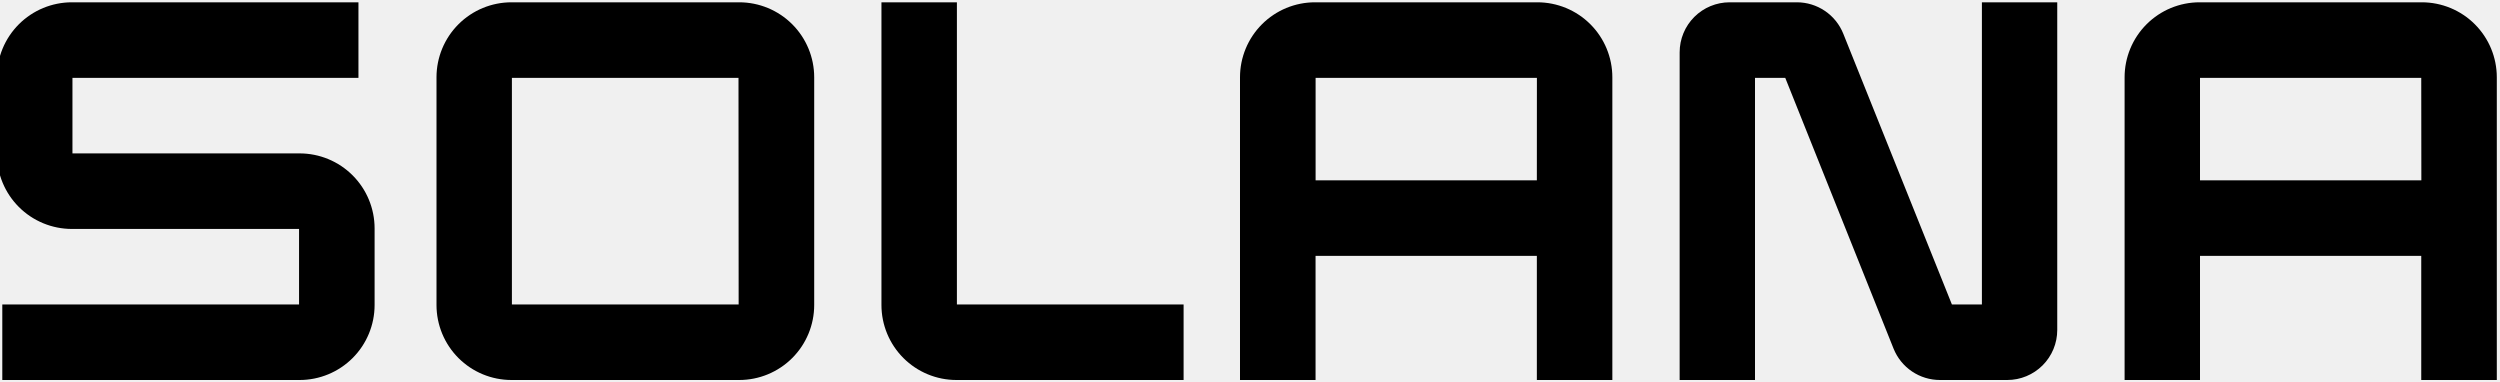
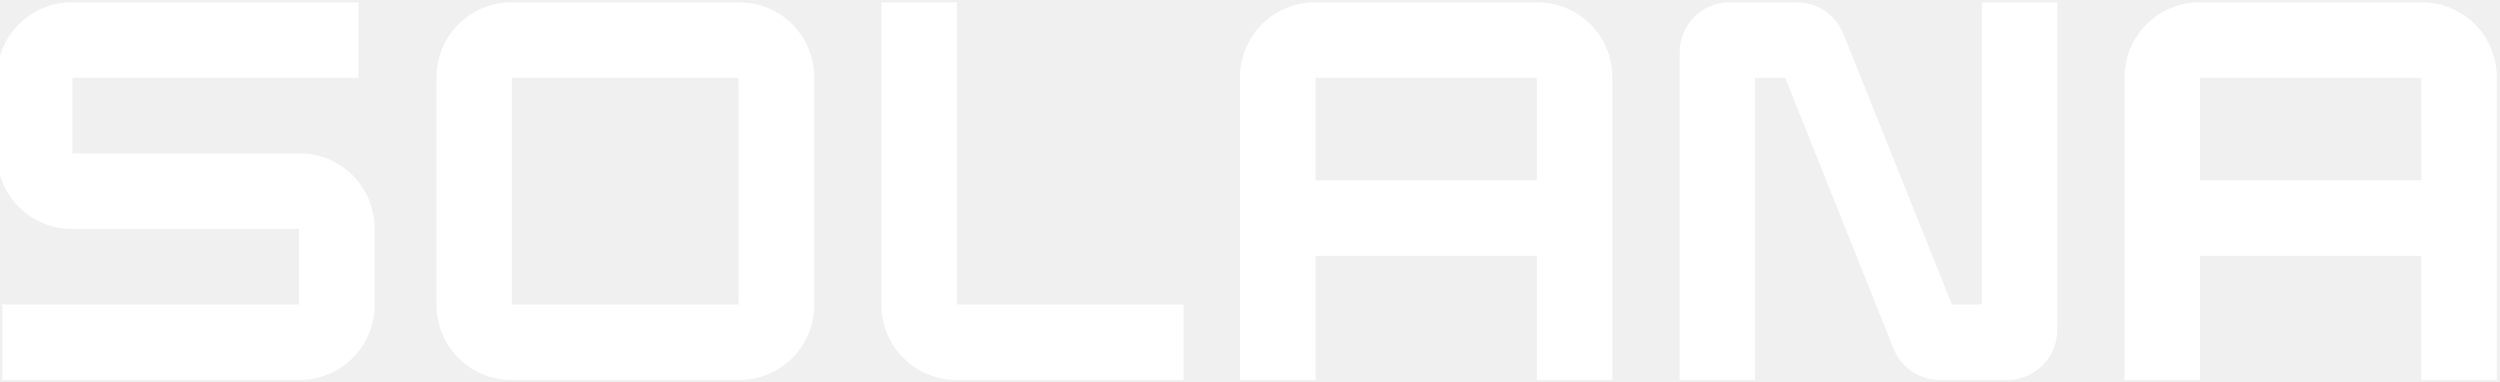
<svg xmlns="http://www.w3.org/2000/svg" width="262" height="40" viewBox="0 0 262 40" fill="none">
  <g clip-path="url(#clip0_426_2717)">
-     <path d="M37.566 8.159V0.241H7.535C5.451 0.241 3.451 1.069 1.977 2.543C0.503 4.017 -0.325 6.016 -0.325 8.101V16.134C-0.325 18.219 0.503 20.218 1.977 21.692C3.451 23.166 5.451 23.994 7.535 23.994H31.341V31.906H0.241V39.824H31.398C33.483 39.824 35.482 38.996 36.956 37.522C38.43 36.048 39.258 34.049 39.258 31.964V23.936C39.258 21.852 38.43 19.852 36.956 18.378C35.482 16.904 33.483 16.076 31.398 16.076H7.593V8.159H37.566Z" fill="#000" />
-     <path d="M45.745 8.101V31.964C45.745 34.049 46.573 36.048 48.047 37.522C49.521 38.996 51.52 39.824 53.605 39.824H77.468C79.553 39.824 81.552 38.996 83.026 37.522C84.5 36.048 85.328 34.049 85.328 31.964V8.101C85.328 6.016 84.5 4.017 83.026 2.543C81.552 1.069 79.553 0.241 77.468 0.241H53.605C51.52 0.241 49.521 1.069 48.047 2.543C46.573 4.017 45.745 6.016 45.745 8.101ZM77.41 31.906H53.647V8.159H77.395L77.41 31.906Z" fill="#000" />
-     <path d="M129.952 8.101V39.824H137.87V26.818H161.062V39.824H168.974V8.101C168.974 6.016 168.146 4.017 166.672 2.543C165.198 1.069 163.199 0.241 161.114 0.241H137.812C135.728 0.241 133.728 1.069 132.254 2.543C130.78 4.017 129.952 6.016 129.952 8.101ZM161.062 18.901H137.875V8.159H161.067L161.062 18.901Z" fill="#000" />
-     <path d="M222.658 8.101V39.824H230.56V26.818H253.747V39.824H261.665V8.101C261.665 6.016 260.837 4.017 259.363 2.543C257.889 1.069 255.889 0.241 253.805 0.241H230.518C228.434 0.241 226.434 1.069 224.96 2.543C223.486 4.017 222.658 6.016 222.658 8.101ZM253.758 18.901H230.56V8.159H253.747L253.758 18.901Z" fill="#000" />
-     <path d="M207.703 0.241V31.906H204.559L193.178 3.537C192.789 2.565 192.119 1.731 191.252 1.144C190.385 0.556 189.362 0.242 188.315 0.241H181.267C179.878 0.241 178.545 0.793 177.562 1.776C176.579 2.759 176.027 4.091 176.027 5.481V39.824H183.924V8.159H187.094L198.444 36.533C198.834 37.505 199.506 38.339 200.373 38.925C201.241 39.512 202.265 39.825 203.312 39.824H210.36C211.75 39.824 213.082 39.272 214.065 38.289C215.048 37.307 215.6 35.974 215.6 34.584V0.241H207.703Z" fill="#000" />
-     <path d="M100.283 31.906V0.241H92.376V31.964C92.376 34.049 93.204 36.048 94.678 37.522C96.152 38.996 98.151 39.824 100.236 39.824H124.041V31.906H100.283Z" fill="#000" />
+     <path d="M37.566 8.159V0.241H7.535C5.451 0.241 3.451 1.069 1.977 2.543C0.503 4.017 -0.325 6.016 -0.325 8.101V16.134C-0.325 18.219 0.503 20.218 1.977 21.692C3.451 23.166 5.451 23.994 7.535 23.994H31.341V31.906H0.241V39.824H31.398C33.483 39.824 35.482 38.996 36.956 37.522C38.43 36.048 39.258 34.049 39.258 31.964V23.936C39.258 21.852 38.43 19.852 36.956 18.378C35.482 16.904 33.483 16.076 31.398 16.076H7.593V8.159H37.566Z" fill="#fff" />
+     <path d="M45.745 8.101V31.964C45.745 34.049 46.573 36.048 48.047 37.522C49.521 38.996 51.52 39.824 53.605 39.824H77.468C79.553 39.824 81.552 38.996 83.026 37.522C84.5 36.048 85.328 34.049 85.328 31.964V8.101C85.328 6.016 84.5 4.017 83.026 2.543C81.552 1.069 79.553 0.241 77.468 0.241H53.605C51.52 0.241 49.521 1.069 48.047 2.543C46.573 4.017 45.745 6.016 45.745 8.101ZM77.41 31.906H53.647V8.159H77.395L77.41 31.906Z" fill="#fff" />
+     <path d="M129.952 8.101V39.824H137.87V26.818H161.062V39.824H168.974V8.101C168.974 6.016 168.146 4.017 166.672 2.543C165.198 1.069 163.199 0.241 161.114 0.241H137.812C135.728 0.241 133.728 1.069 132.254 2.543C130.78 4.017 129.952 6.016 129.952 8.101ZM161.062 18.901H137.875V8.159H161.067L161.062 18.901Z" fill="#fff" />
+     <path d="M222.658 8.101V39.824H230.56V26.818H253.747V39.824H261.665V8.101C261.665 6.016 260.837 4.017 259.363 2.543C257.889 1.069 255.889 0.241 253.805 0.241H230.518C228.434 0.241 226.434 1.069 224.96 2.543C223.486 4.017 222.658 6.016 222.658 8.101ZM253.758 18.901H230.56V8.159H253.747L253.758 18.901Z" fill="#fff" />
+     <path d="M207.703 0.241V31.906H204.559L193.178 3.537C192.789 2.565 192.119 1.731 191.252 1.144C190.385 0.556 189.362 0.242 188.315 0.241H181.267C179.878 0.241 178.545 0.793 177.562 1.776C176.579 2.759 176.027 4.091 176.027 5.481V39.824H183.924V8.159H187.094L198.444 36.533C198.834 37.505 199.506 38.339 200.373 38.925C201.241 39.512 202.265 39.825 203.312 39.824H210.36C211.75 39.824 213.082 39.272 214.065 38.289C215.048 37.307 215.6 35.974 215.6 34.584V0.241H207.703Z" fill="#fff" />
+     <path d="M100.283 31.906V0.241H92.376V31.964C92.376 34.049 93.204 36.048 94.678 37.522C96.152 38.996 98.151 39.824 100.236 39.824H124.041V31.906H100.283Z" fill="#fff" />
  </g>
  <defs>
    <clipPath id="clip0_426_2717">
-       <rect width="262" height="39.824" fill="#000" />
+       <rect width="262" height="39.824" fill="#fff" />
    </clipPath>
  </defs>
</svg>
